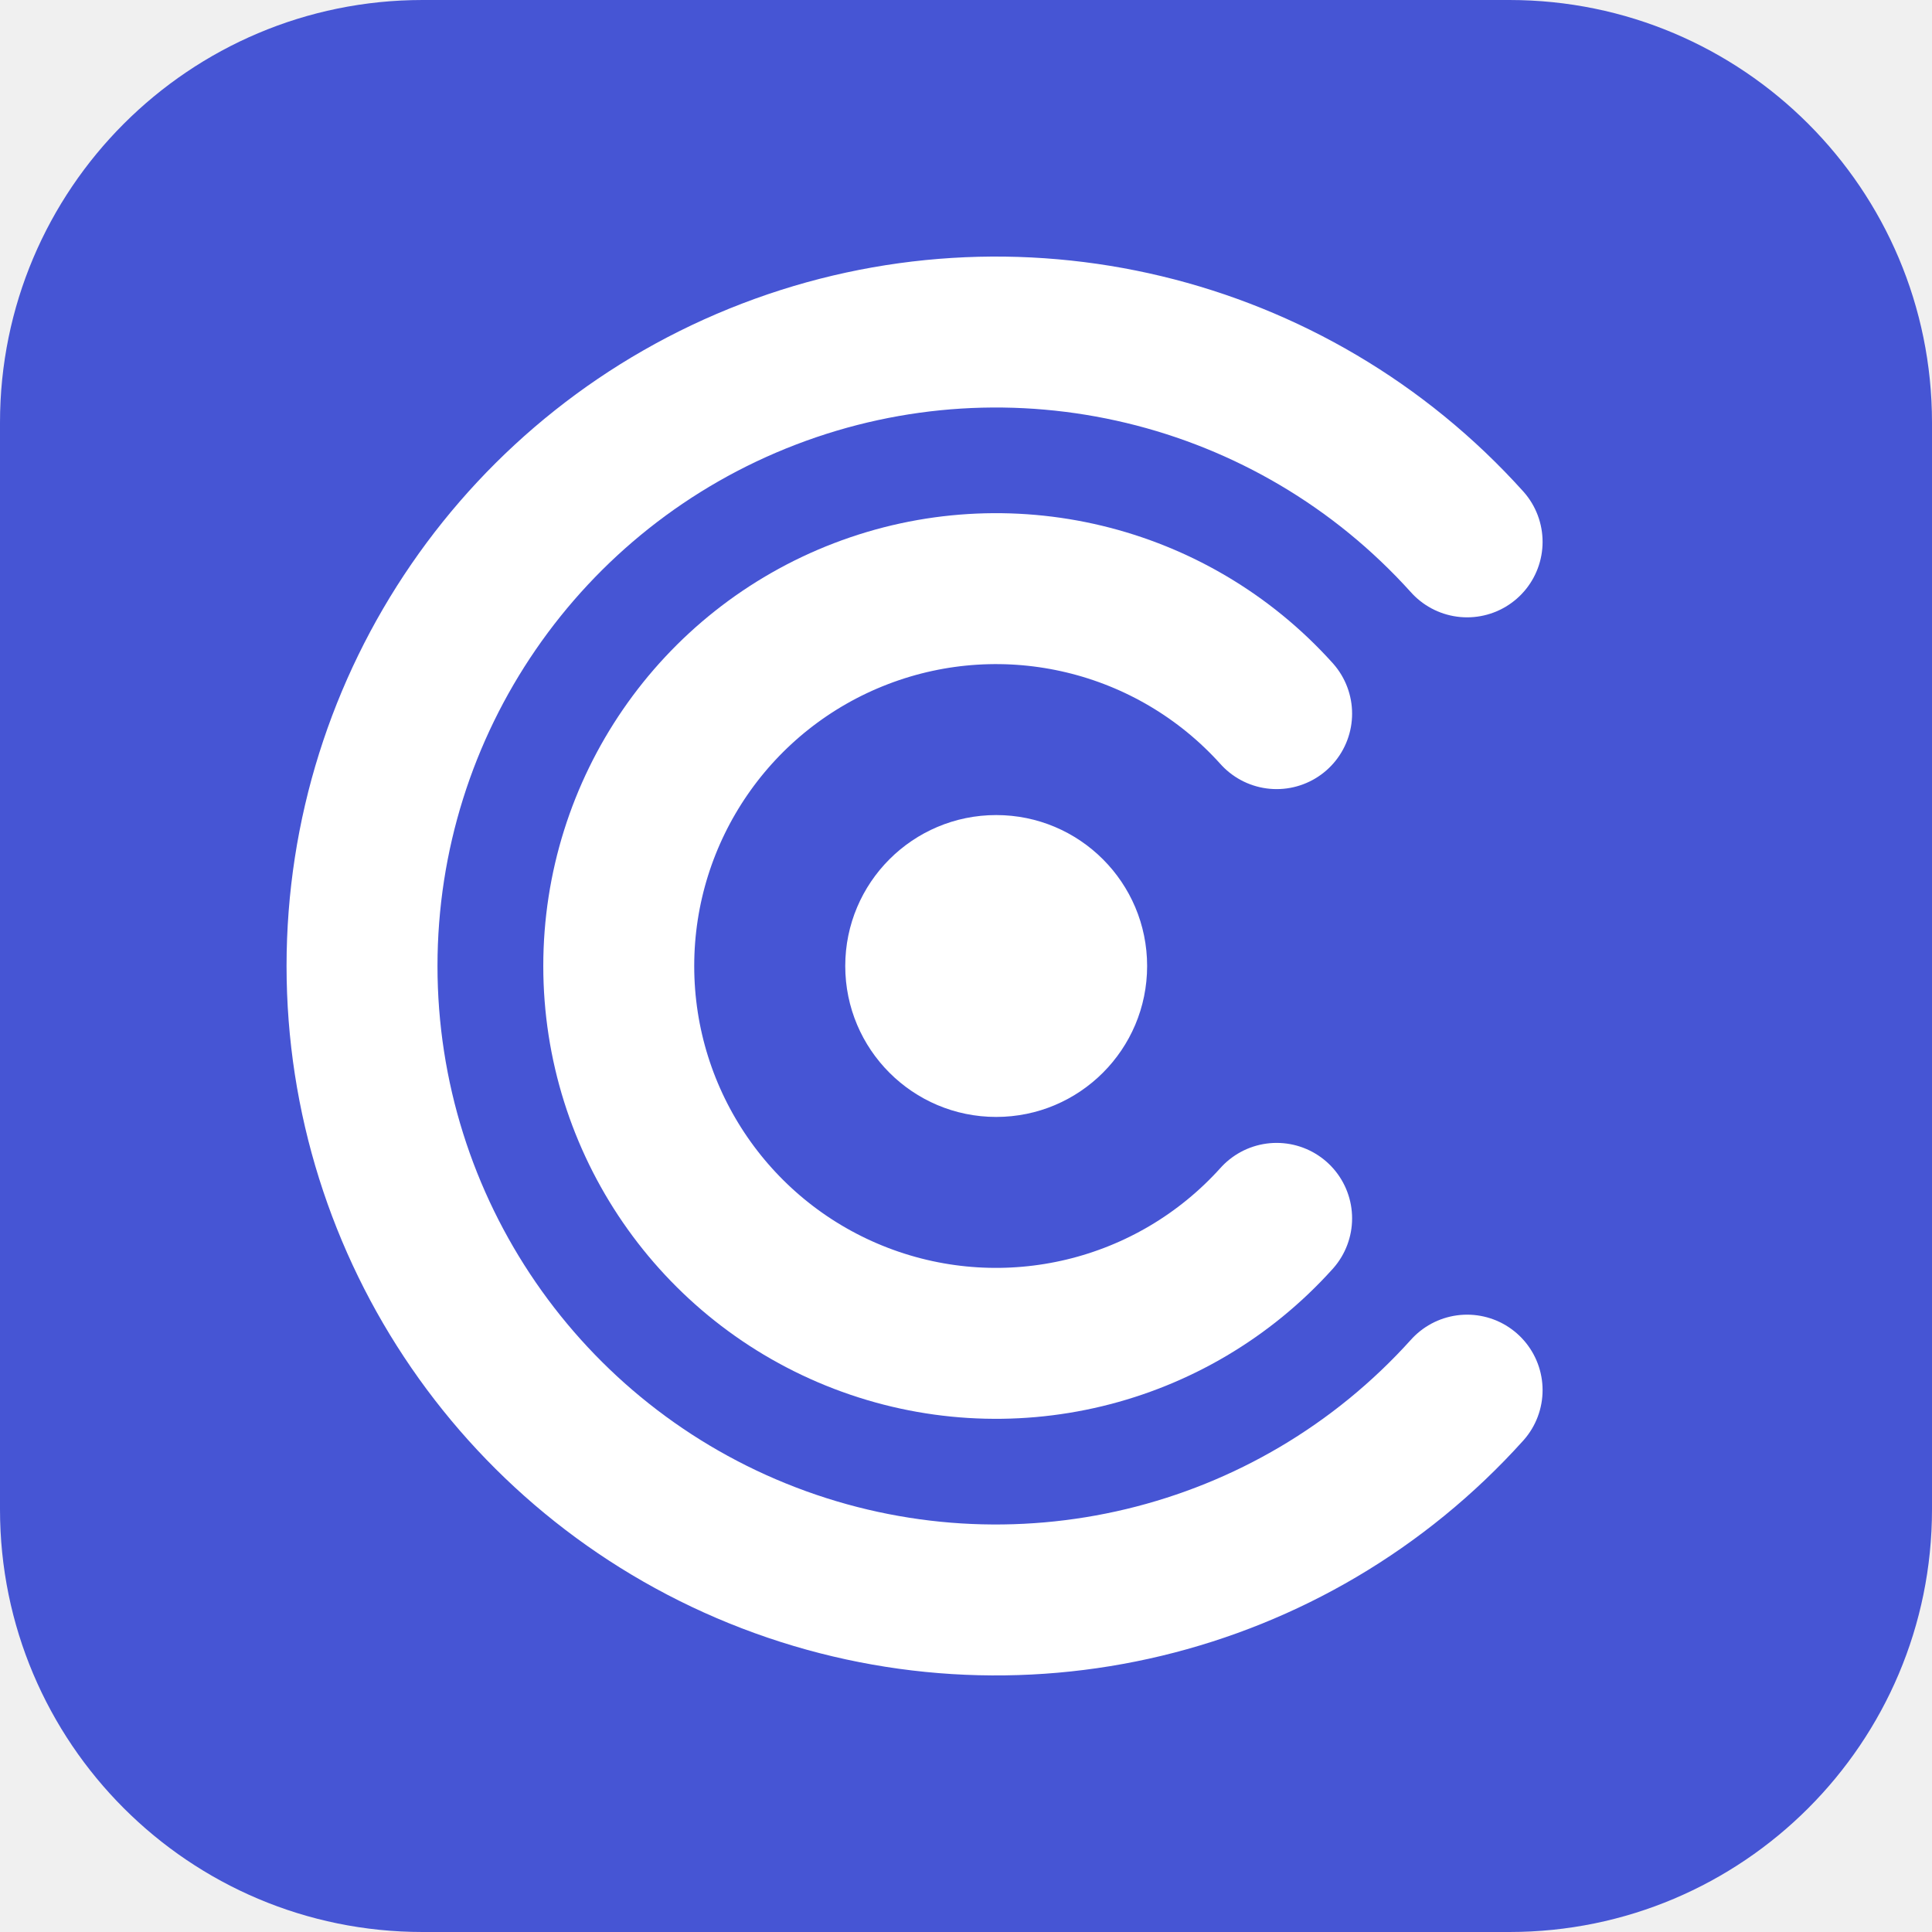
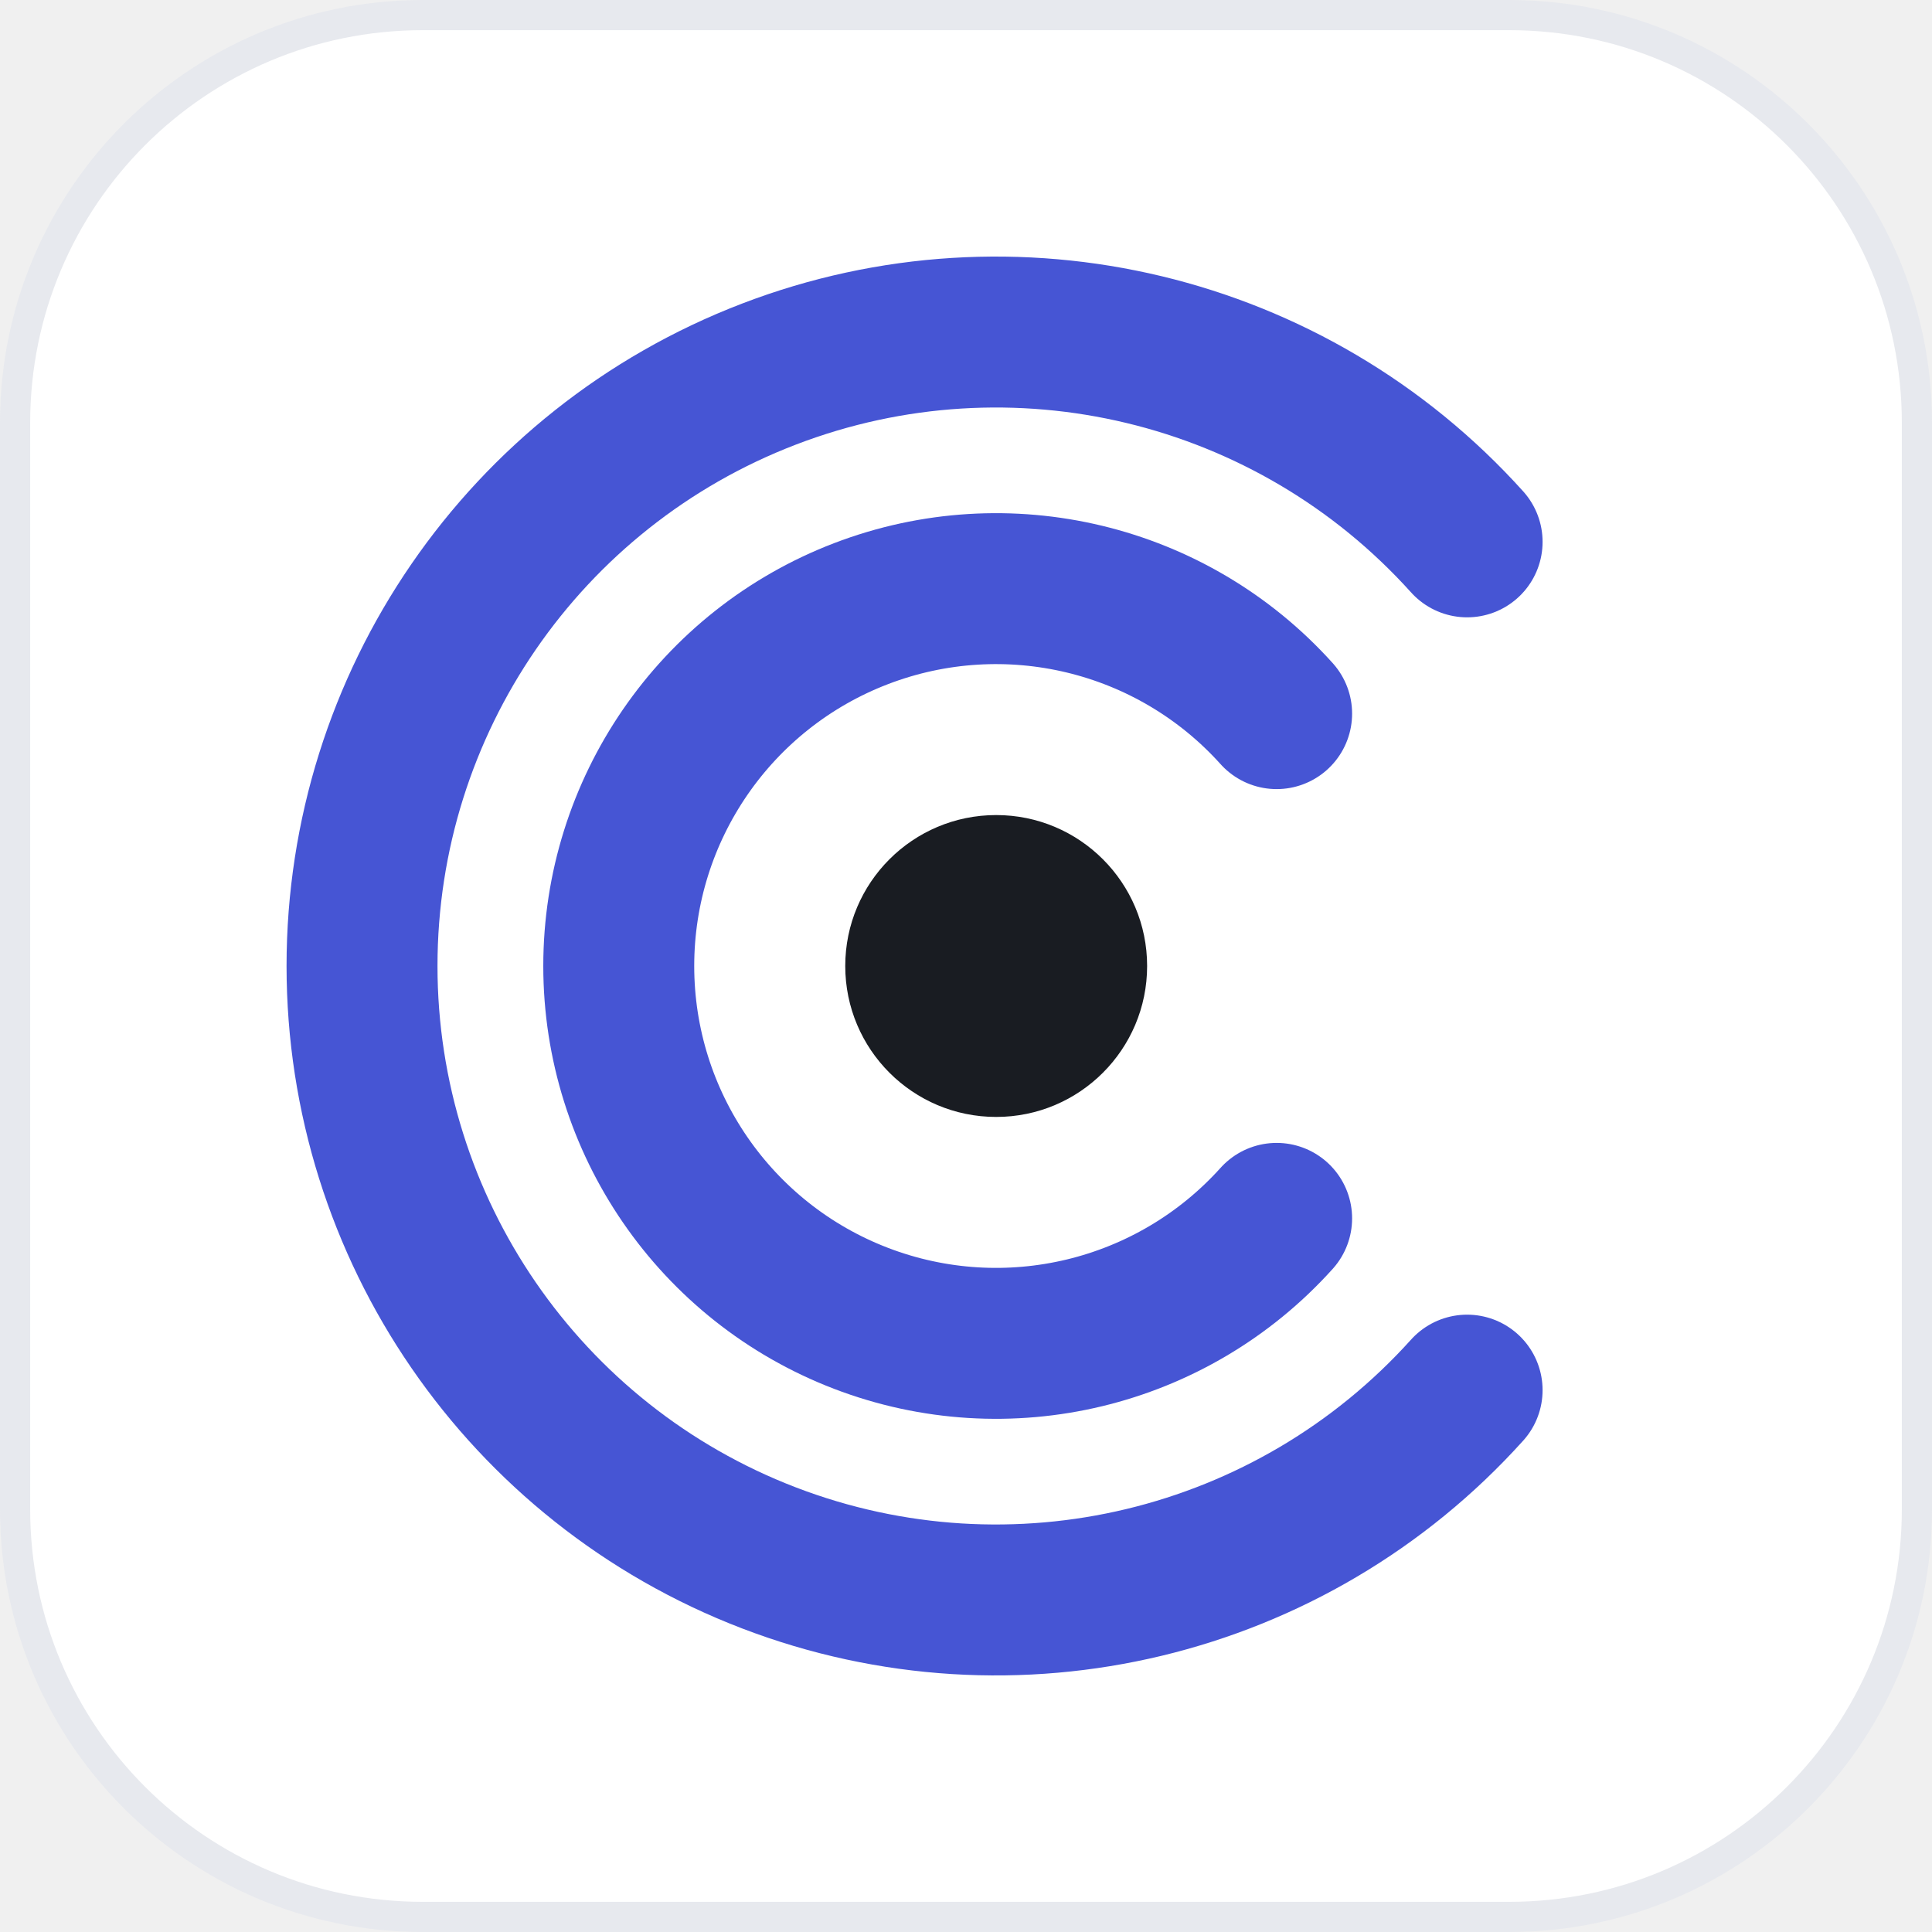
<svg xmlns="http://www.w3.org/2000/svg" width="64" height="64" viewBox="0 0 64 64" fill="none">
-   <rect width="64" height="64" rx="14" fill="#4655d4" />
-   <circle cx="33" cy="32" r="5" fill="#fff" />
-   <path d="M42.29 23.64A12.5 12.5 0 1 0 42.29 40.36" stroke="#fff" stroke-width="5" stroke-linecap="round" />
-   <path d="M48.6 17.95A21 21 0 1 0 48.6 46.05" stroke="#fff" stroke-width="5" stroke-linecap="round" />
+   <rect x="0.5" y="0.5" width="63" height="63" rx="13.5" fill="#ffffff" stroke="#e7e9ee" />
+   <circle cx="33" cy="32" r="5" fill="#191c22" />
+   <path d="M42.29 23.64A12.5 12.5 0 1 0 42.29 40.36" stroke="#4655d4" stroke-width="5" stroke-linecap="round" />
+   <path d="M48.6 17.95A21 21 0 1 0 48.6 46.05" stroke="#4655d4" stroke-width="5" stroke-linecap="round" />
</svg>
